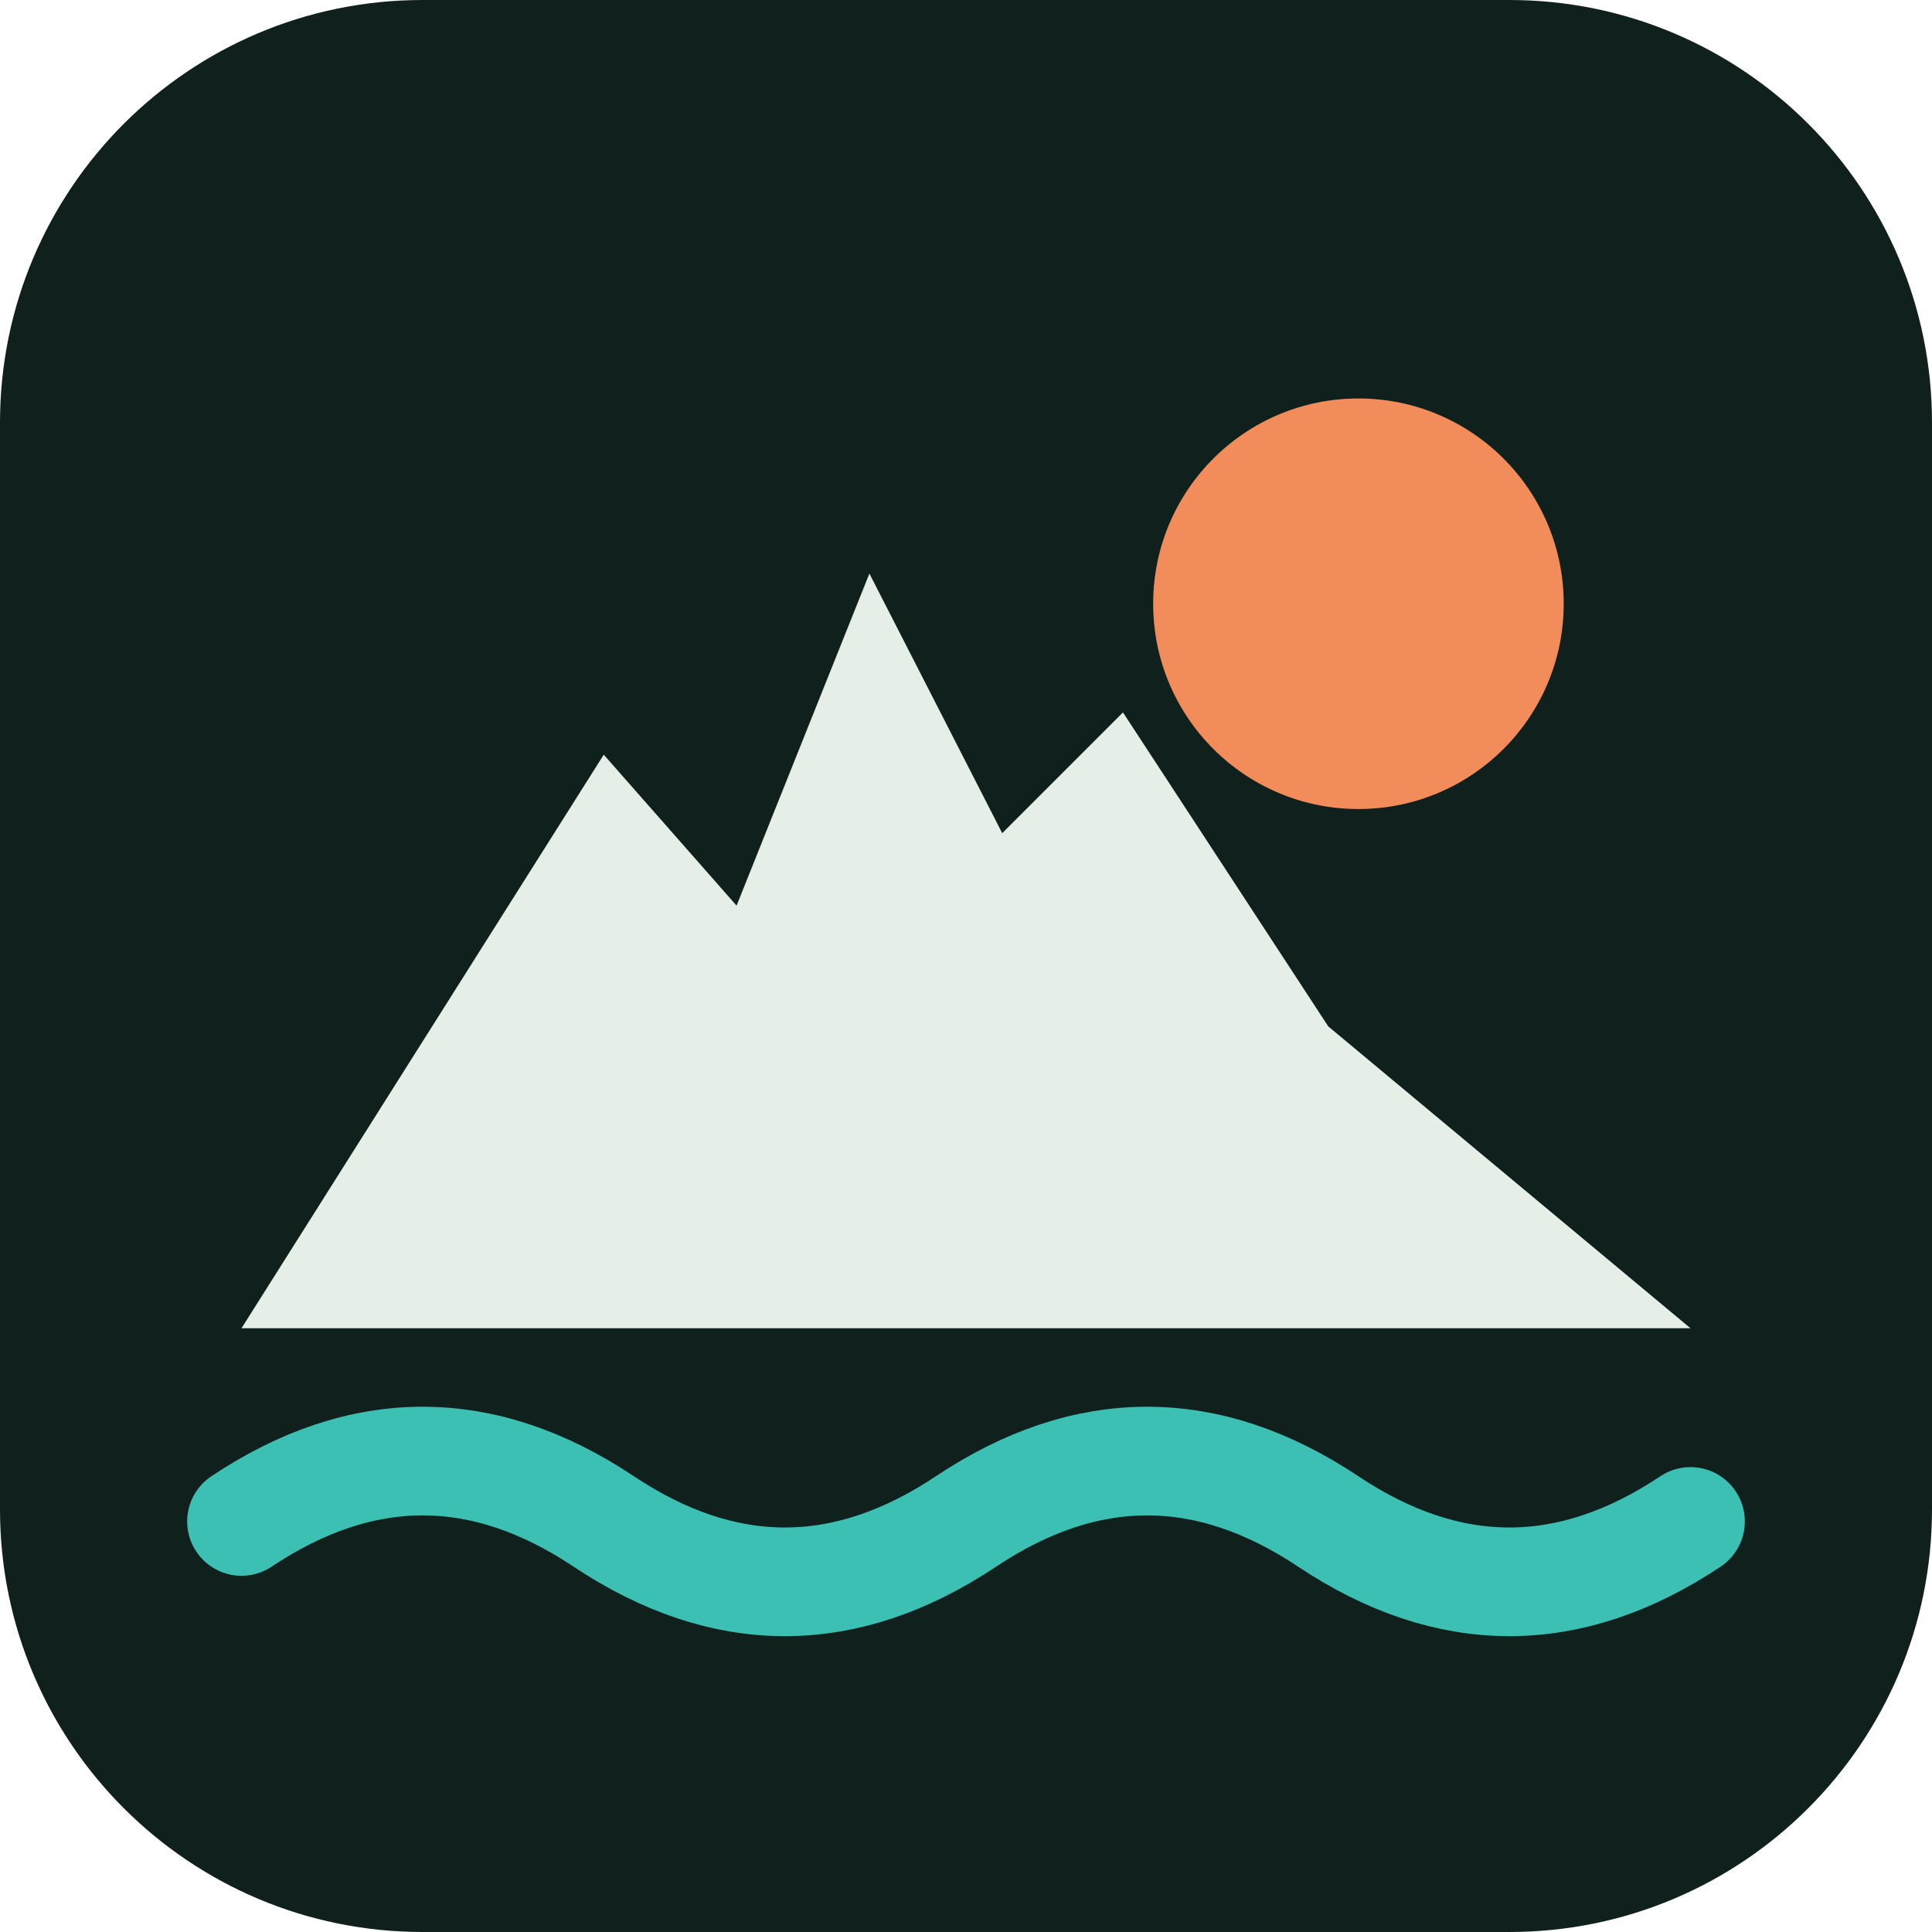
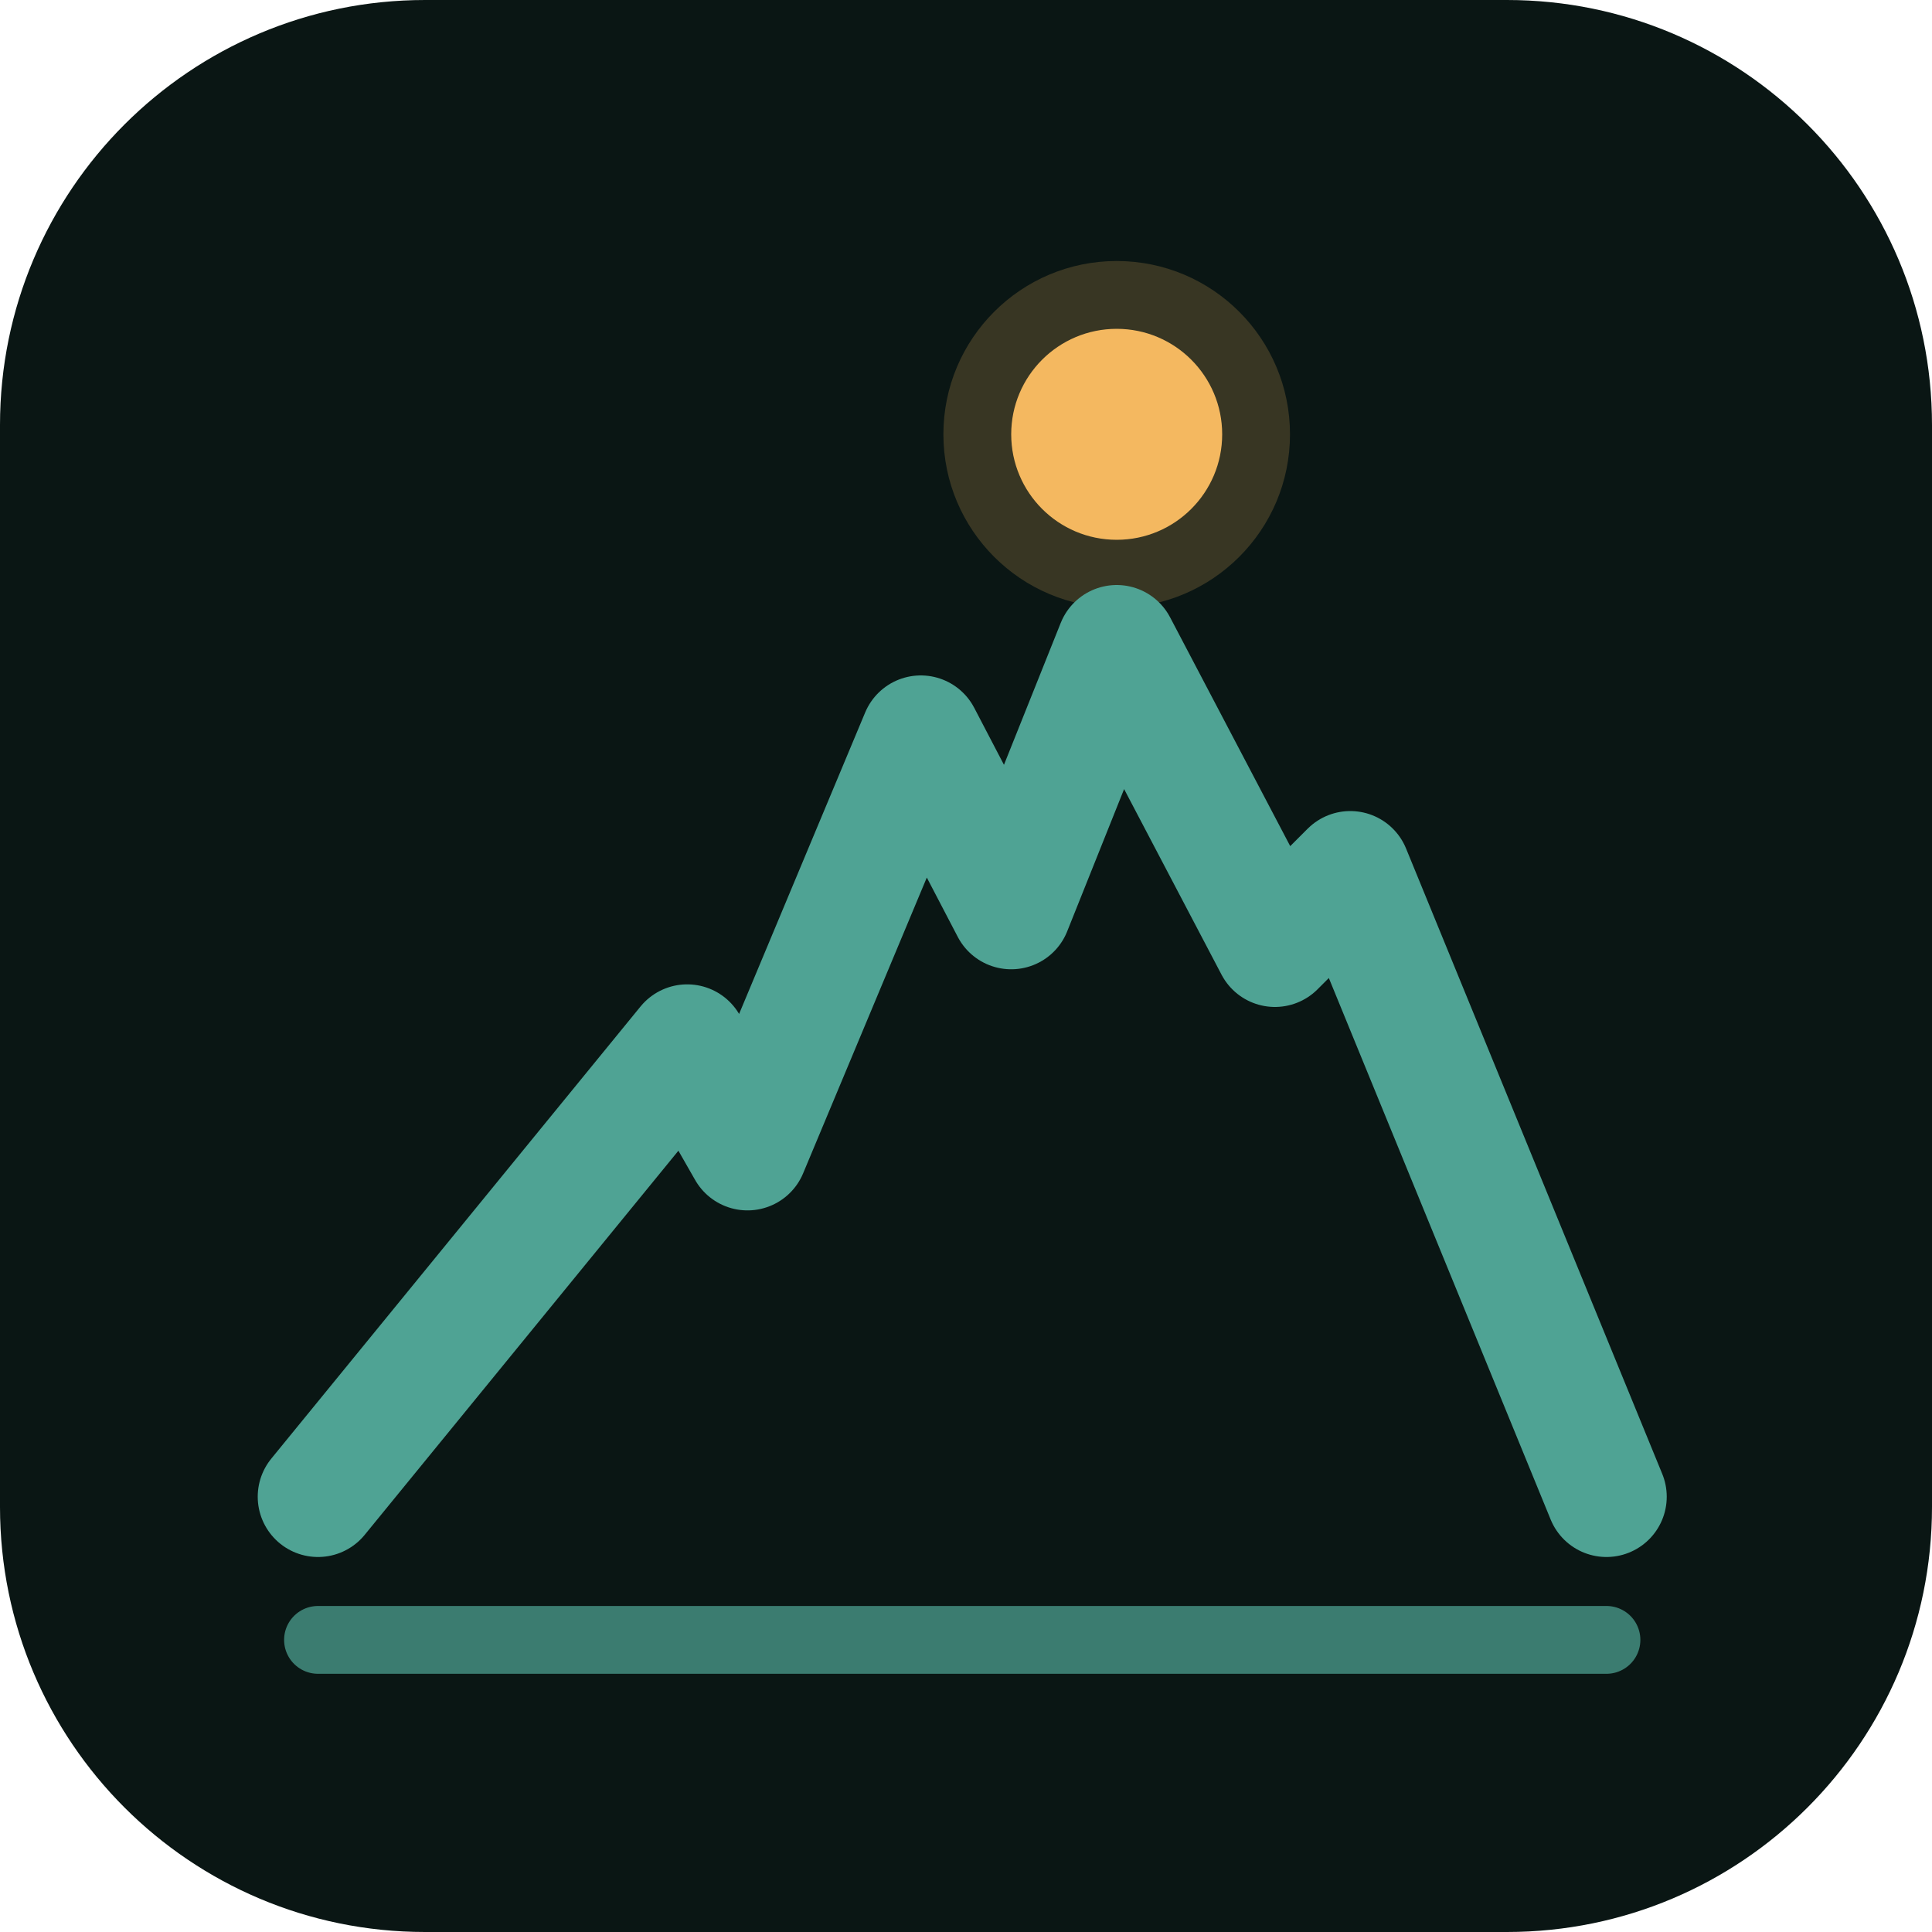
- <svg xmlns="http://www.w3.org/2000/svg" viewBox="0 0 32 32">
-   <rect width="32" height="32" rx="7" fill="#10201d" />
-   <circle cx="22.5" cy="10" r="3.4" fill="#f28c5b" />
-   <path d="M4 22 L10 12.5 L12.2 15 L14.4 9.5 L16.6 13.8 L18.6 11.8 L22 17 L28 22 Z" fill="#e6eee8" />
-   <path d="M4 25.2 q3-2 6 0 t6 0 t6 0 t6 0" fill="none" stroke="#3cc0b4" stroke-width="1.8" stroke-linecap="round" />
+ <svg xmlns="http://www.w3.org/2000/svg" viewBox="0 0 200 200">
+   <rect width="200" height="200" rx="44" fill="#0a1614" />
+   <g transform="translate(22 20) scale(0.78)">
+     <circle cx="120" cy="32" r="23" fill="#f4b860" fill-opacity="0.2" />
+     <circle cx="120" cy="32" r="14" fill="#f4b860" />
+     <path d="M14 173 L63 113 L71 127 L94 72 L106 95 L120 60 L141 100 L151 90 L185 173" fill="none" stroke="#4fa394" stroke-width="16" stroke-linecap="round" stroke-linejoin="round" />
+     <path d="M14 192 H185" stroke="#3b7c70" stroke-width="9" stroke-linecap="round" />
+   </g>
</svg>
